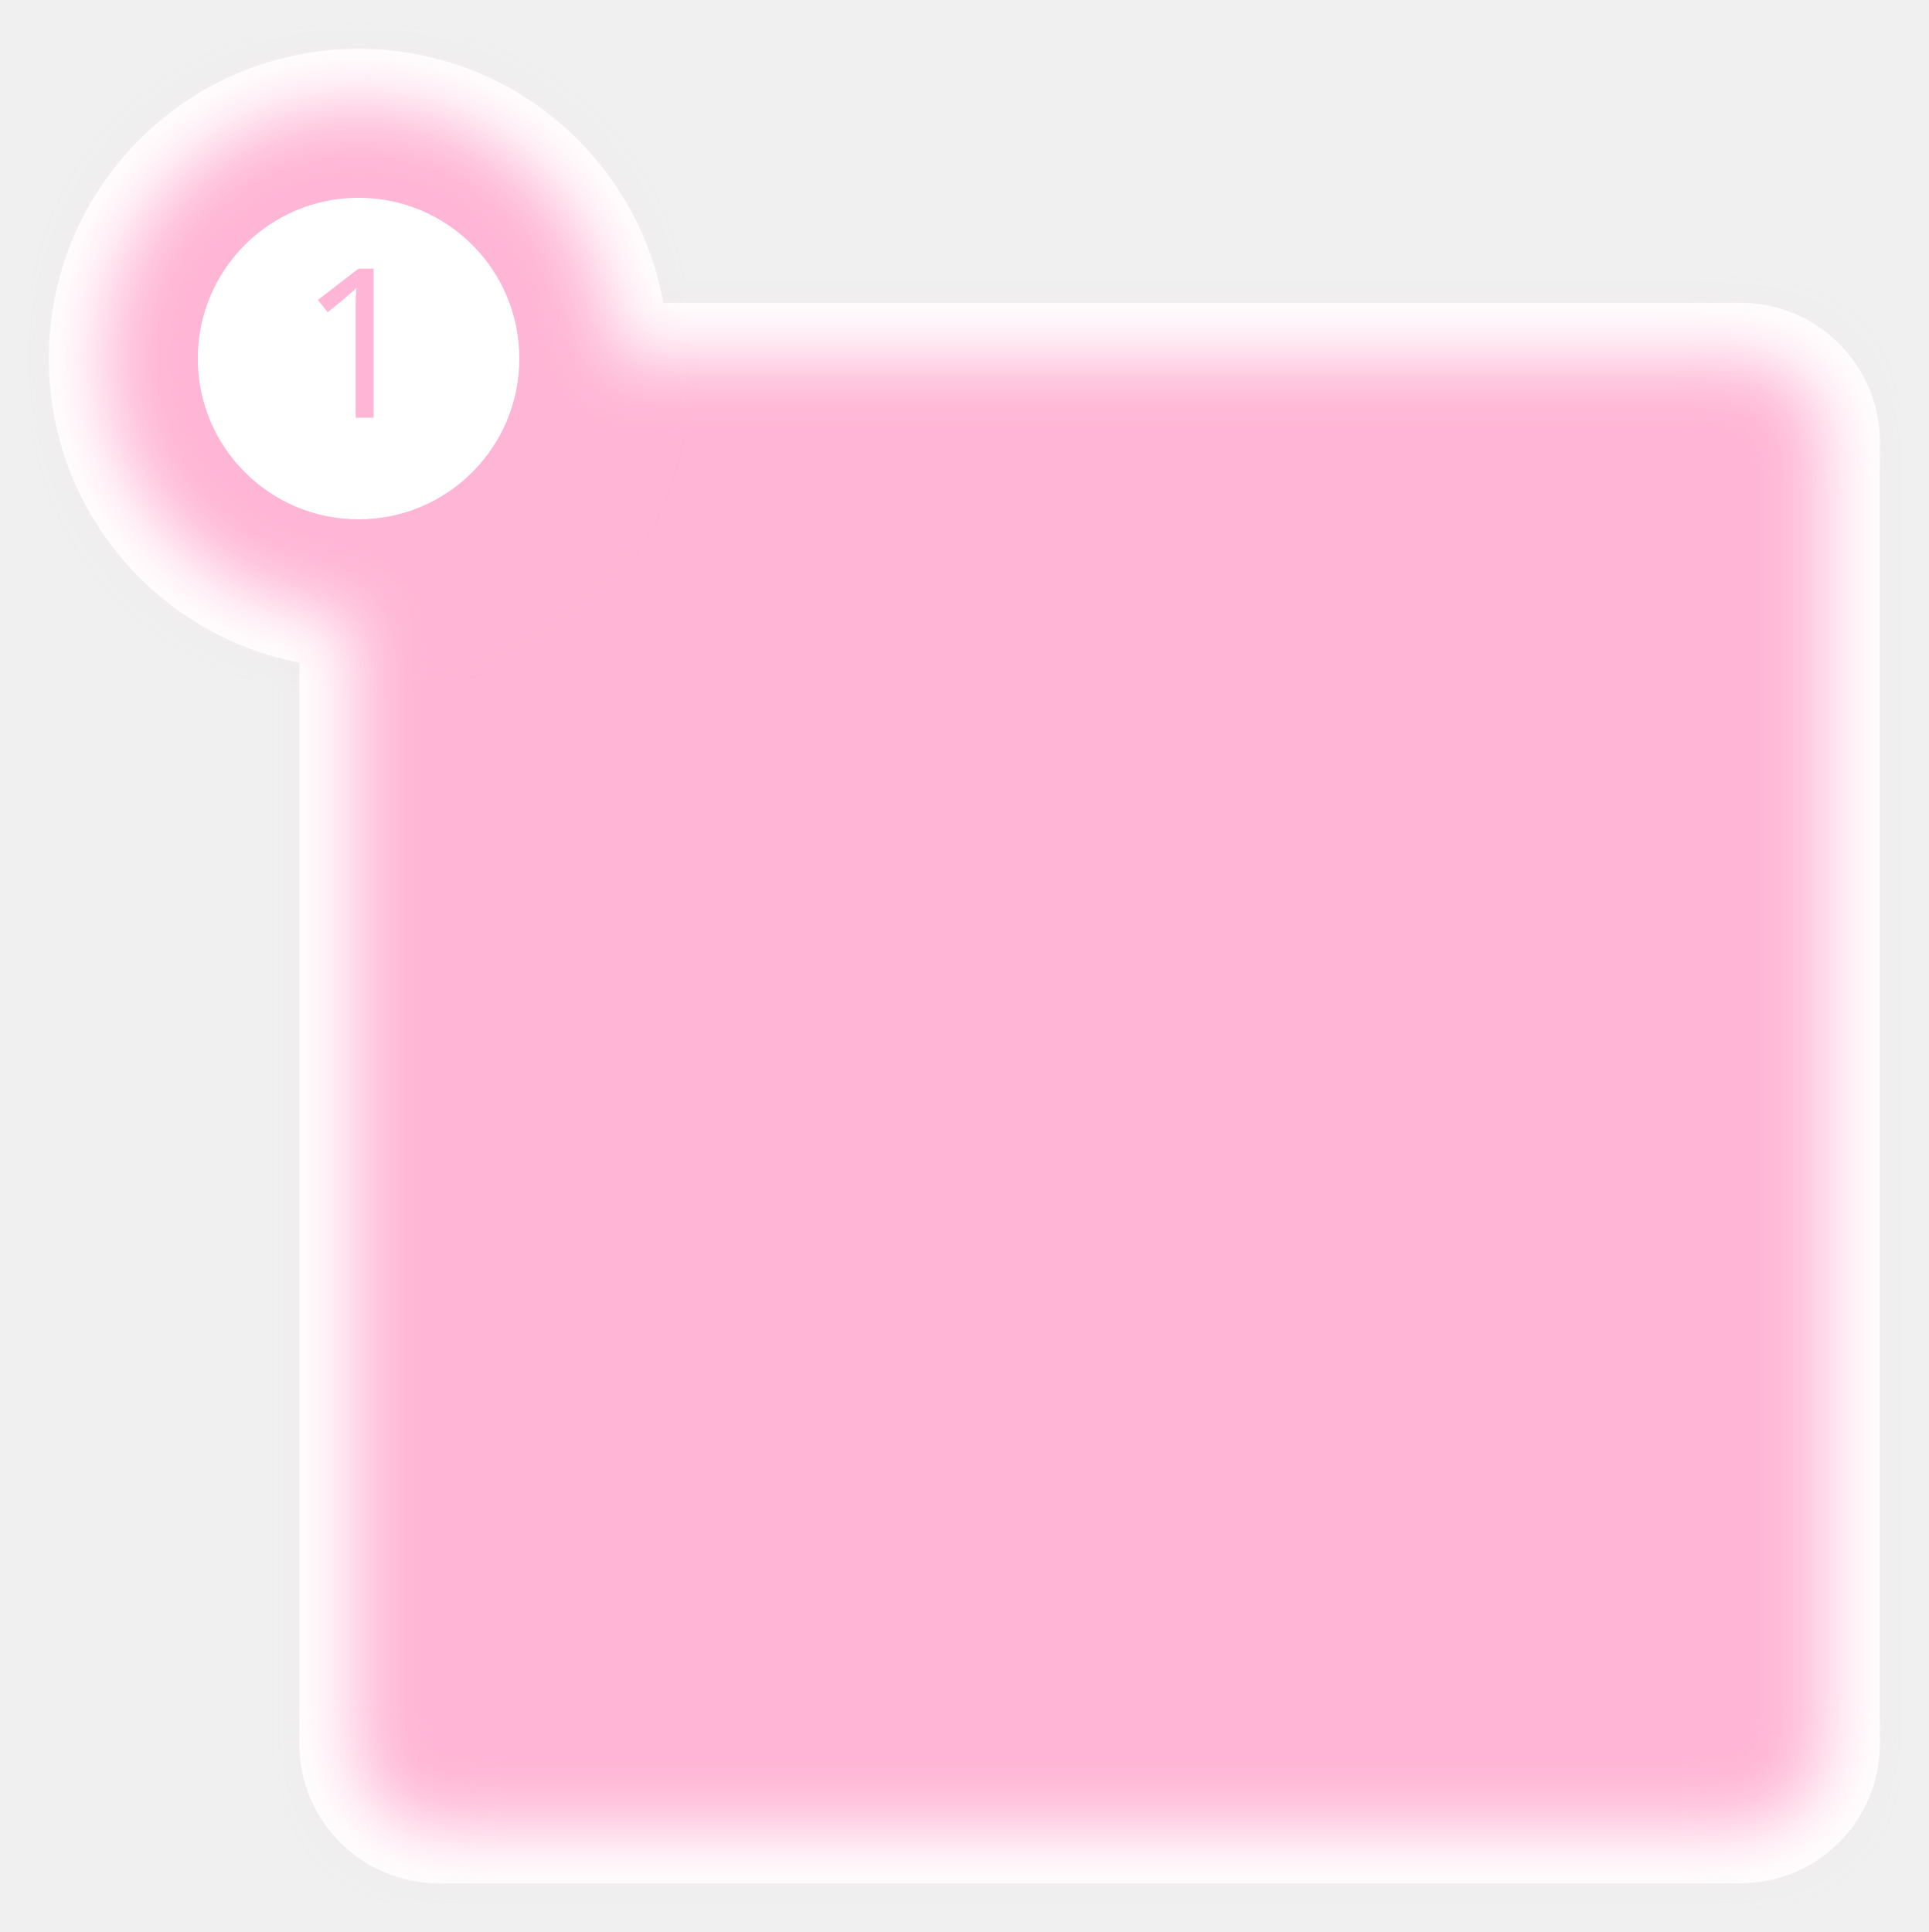
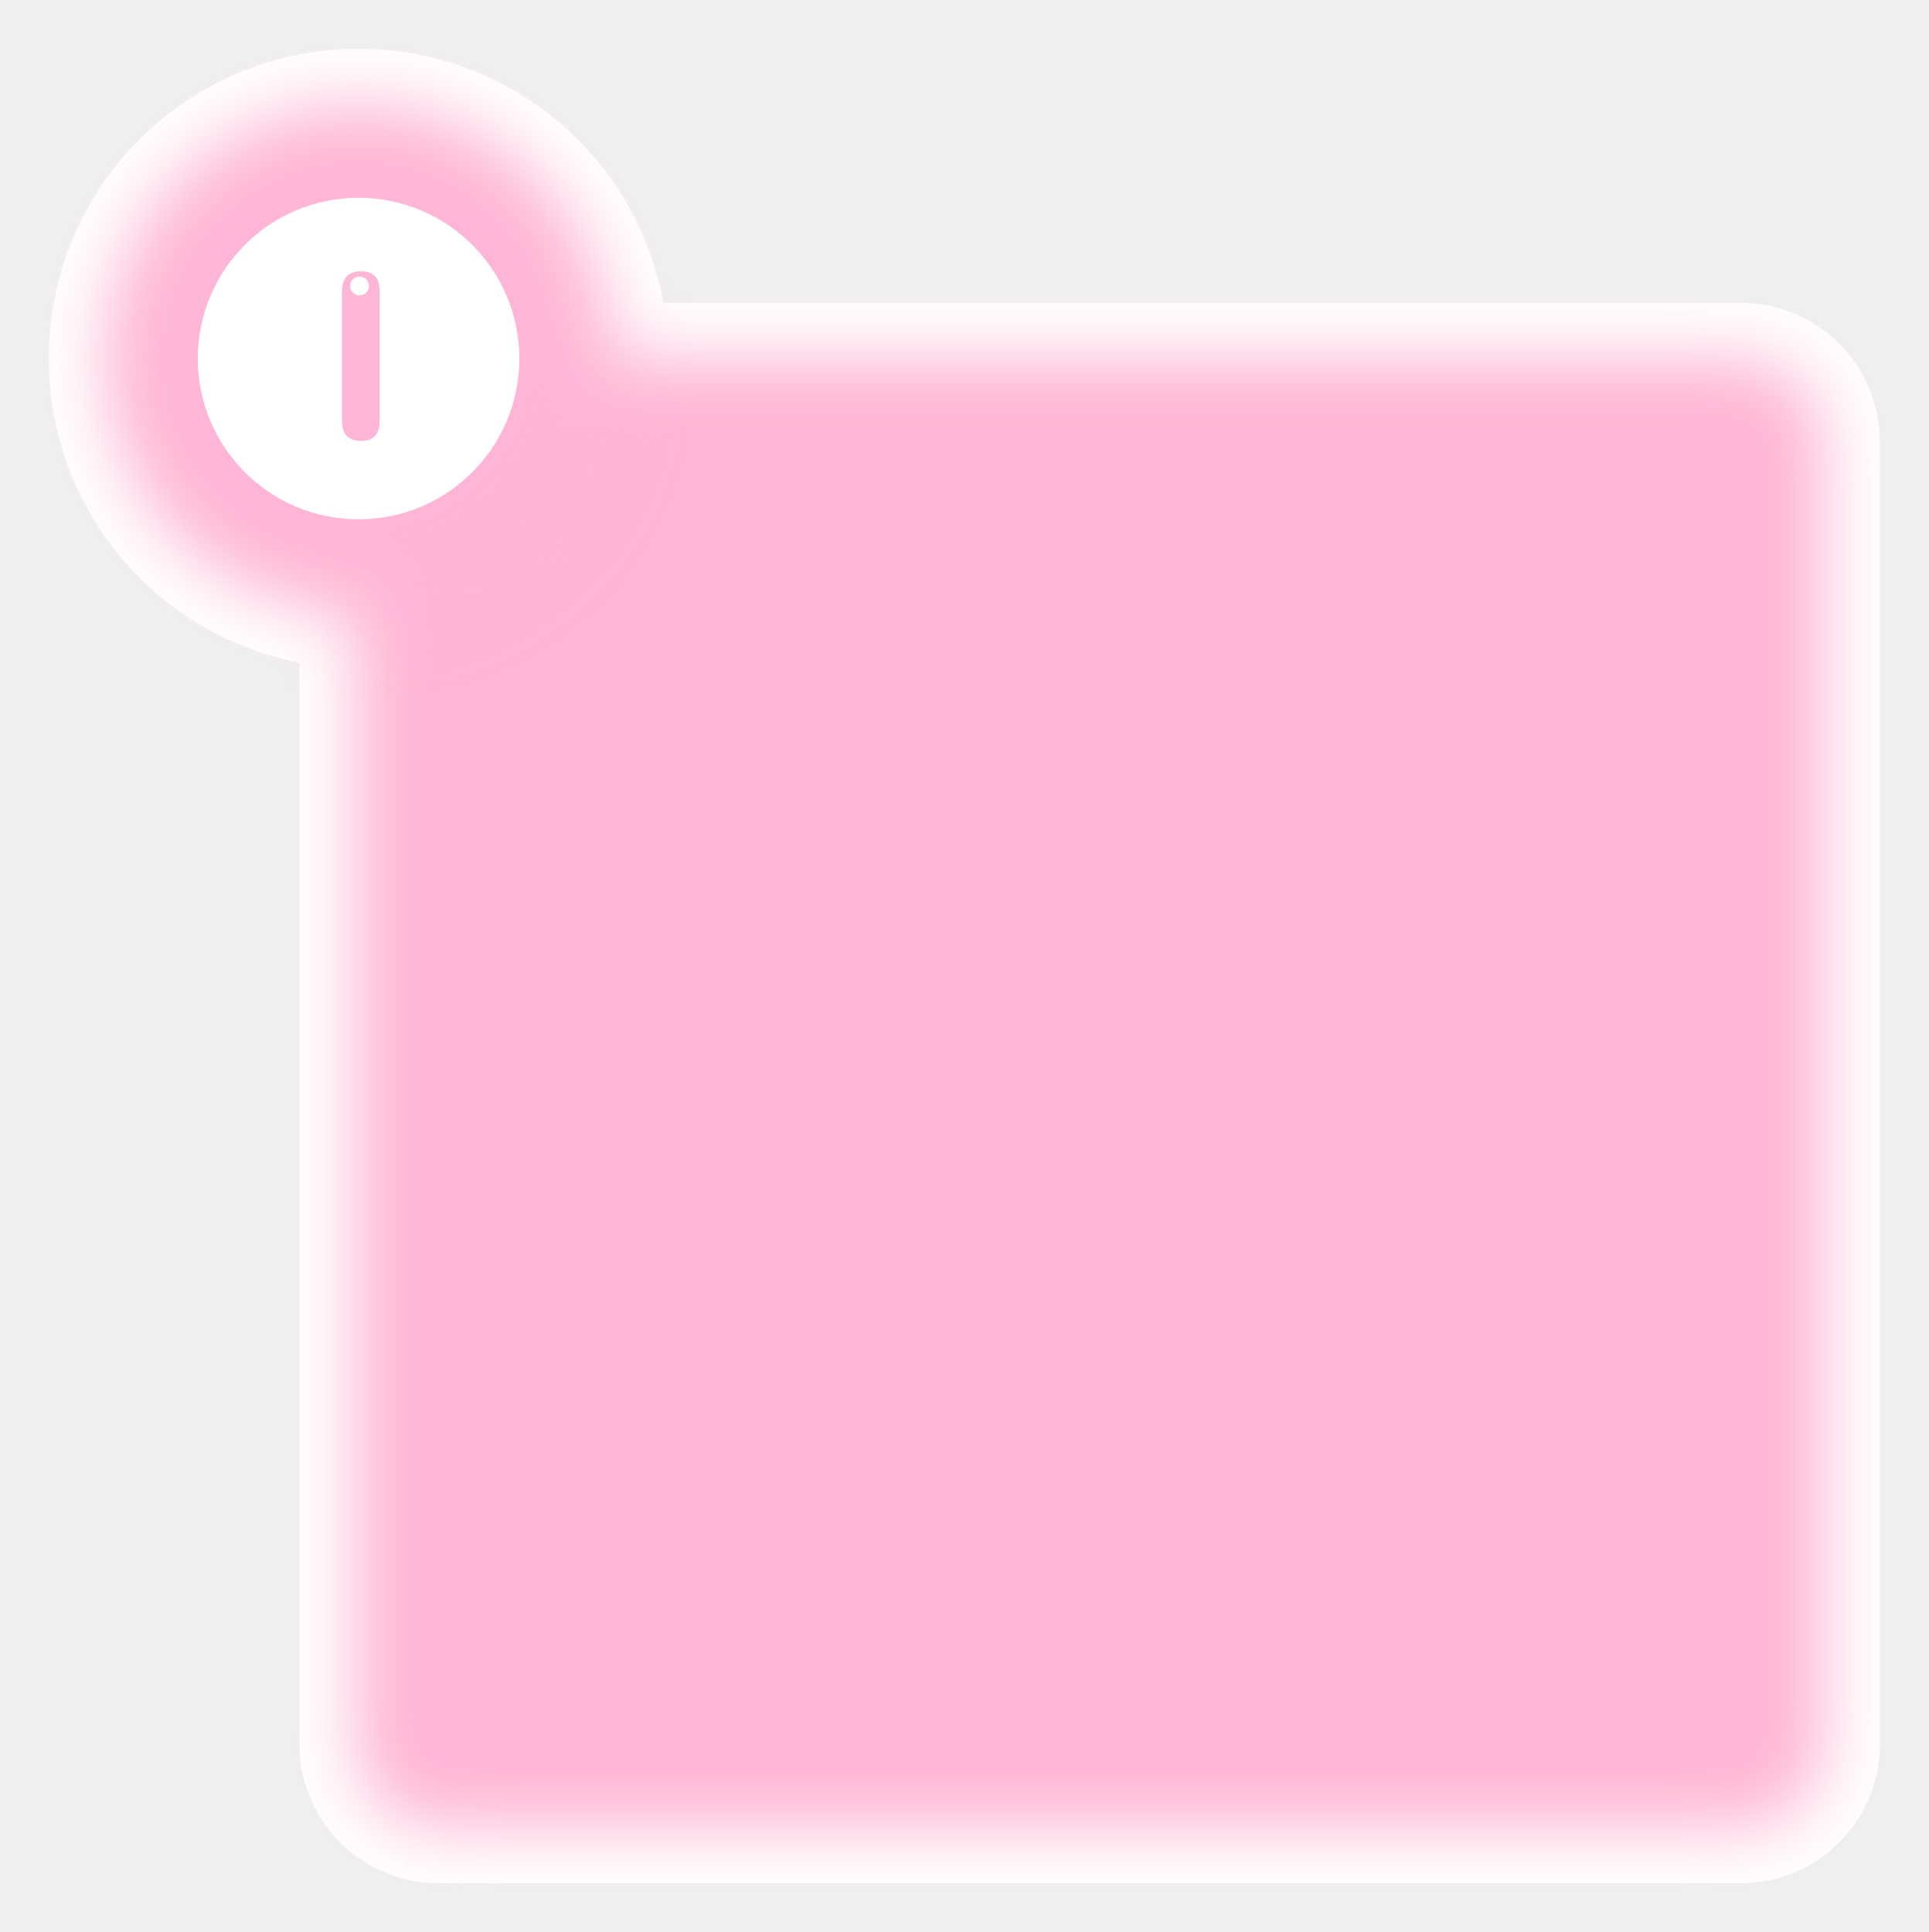
<svg xmlns="http://www.w3.org/2000/svg" width="100%" height="100%" viewBox="0 0 277 277.5">
  <defs>
    <filter id="p91466-filter-1" filterUnits="userSpaceOnUse" x="34" y="34.5" width="245" height="245" color-interpolation-filters="sRGB">
      <feGaussianBlur in="SourceGraphic" stdDeviation="5" />
    </filter>
    <filter id="p91466-filter-2" filterUnits="userSpaceOnUse" x="-2" y="-2" width="107" height="107" color-interpolation-filters="sRGB">
      <feGaussianBlur in="SourceGraphic" stdDeviation="5" />
    </filter>
  </defs>
  <g id="p91466-Asset_108" data-name="Asset 108">
    <g>
      <g>
        <path d="M63 43.5 L250 43.5 C261.043 43.5 270 52.457 270 63.5 L270 250.5 C270 261.543 261.043 270.5 250 270.5 L63 270.5 C51.957 270.5 43 261.543 43 250.5 L43 63.5 C43 52.457 51.957 43.5 63 43.5 Z" fill="#ffffff" />
        <path d="M20.034 20.034 C37.411 2.657 65.589 2.657 82.966 20.034 C100.343 37.411 100.343 65.589 82.966 82.966 C65.589 100.343 37.411 100.343 20.034 82.966 C2.657 65.589 2.657 37.411 20.034 20.034 Z" fill="#ffffff" />
      </g>
      <g>
        <g filter="url(#p91466-filter-1)">
          <path d="M63 51.5 L250 51.5 C256.627 51.5 262 56.873 262 63.5 L262 250.5 C262 257.127 256.627 262.5 250 262.5 L63 262.5 C56.373 262.5 51 257.127 51 250.5 L51 63.5 C51 56.873 56.373 51.5 63 51.5 Z" fill="#ffb5d5" />
        </g>
        <g filter="url(#p91466-filter-2)">
          <circle cx="51.5" cy="51.5" r="36.5" fill="#ffb5d5" />
        </g>
      </g>
      <circle cx="51.5" cy="51.5" r="23.092" fill="#ffffff" />
-       <text transform="matrix(2.5 0 0 2.5 43 60)" x="0" y="0" xml:space="preserve" font-family="MiaoZi-YunYingTi, sans-serif" font-size="12px" fill="#ffb5d5">
-         <tspan x="0" y="0">1</tspan>
-       </text>
+       <path transform="matrix(2.5 0 0 2.5 43 60)" fill="#ffb5d5" d="M3.504 -8.412Q3.012 -8.412 2.73 -8.13Q2.448 -7.848 2.448 -7.296V0.204Q2.448 0.756 2.724 1.044Q3 1.332 3.54 1.332Q4.068 1.332 4.338 1.044Q4.608 0.756 4.608 0.204V-7.296Q4.608 -7.86 4.344 -8.136Q4.08 -8.412 3.504 -8.412ZM2.916 -7.572Q2.916 -7.8 3.072 -7.956Q3.228 -8.112 3.456 -8.112Q3.684 -8.112 3.84 -7.956Q3.996 -7.8 3.996 -7.572Q3.996 -7.344 3.84 -7.188Q3.684 -7.032 3.456 -7.032Q3.228 -7.032 3.072 -7.188Q2.916 -7.344 2.916 -7.572Z" />
    </g>
  </g>
</svg>
